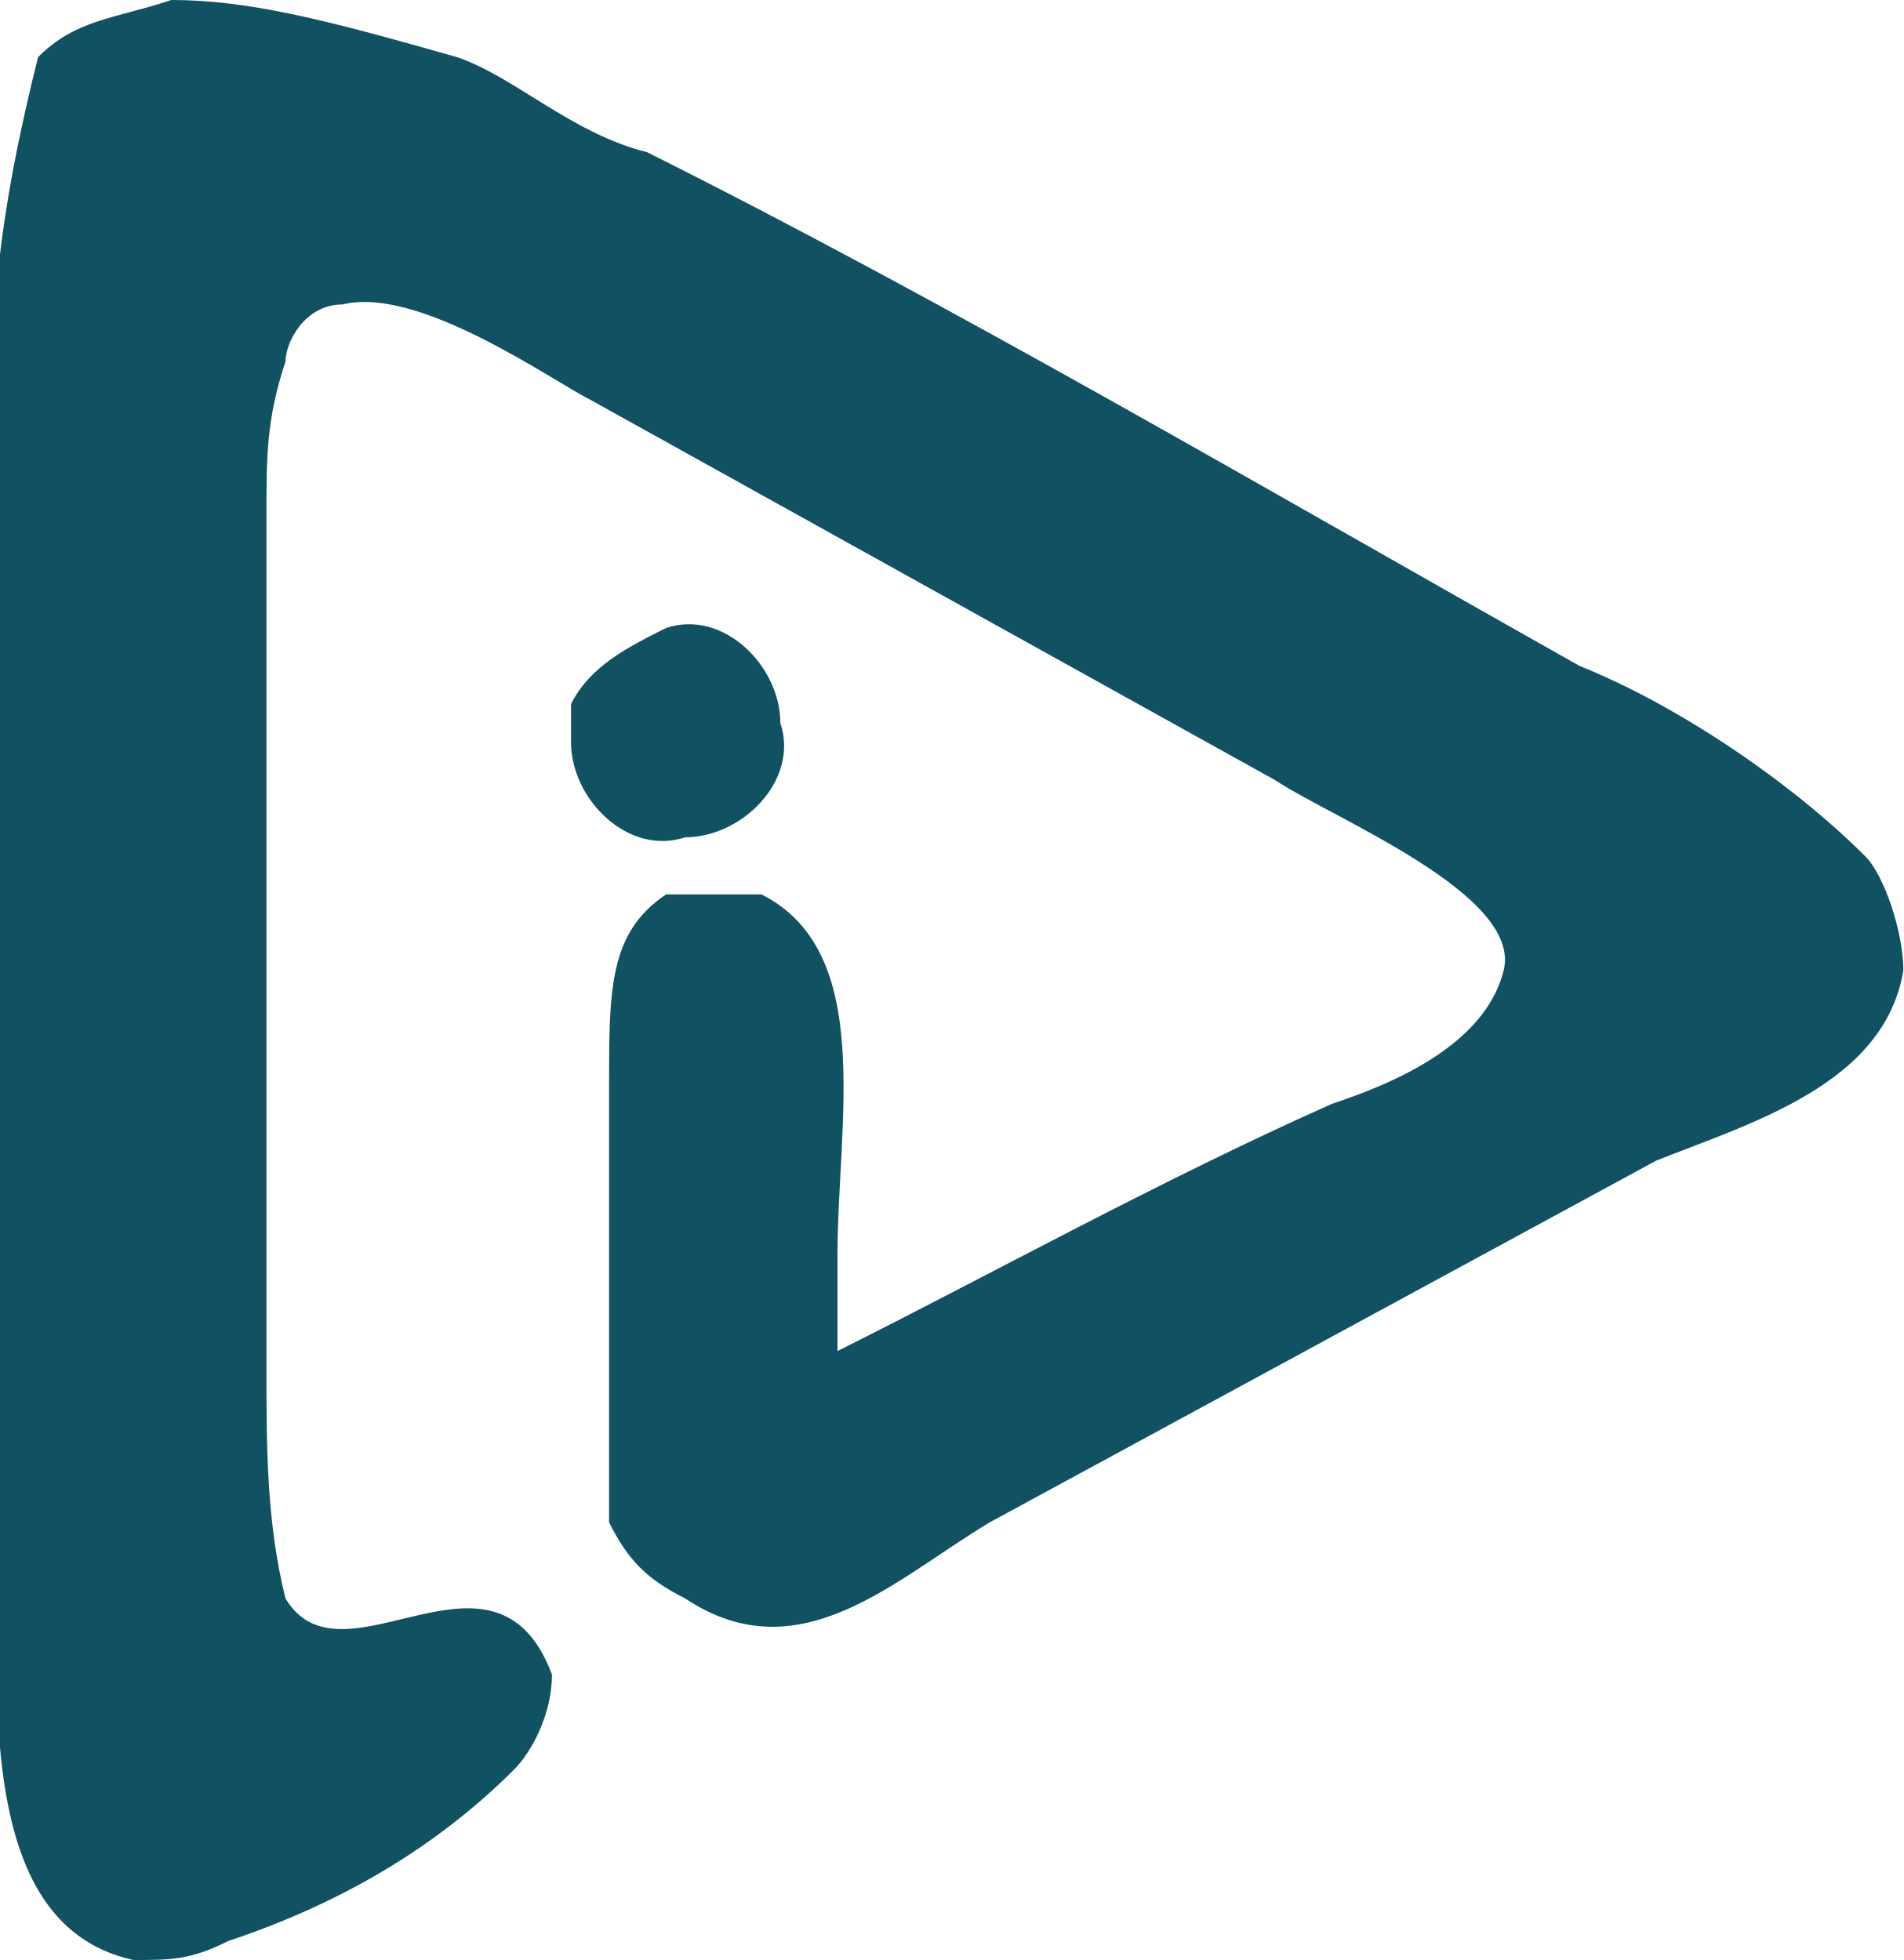
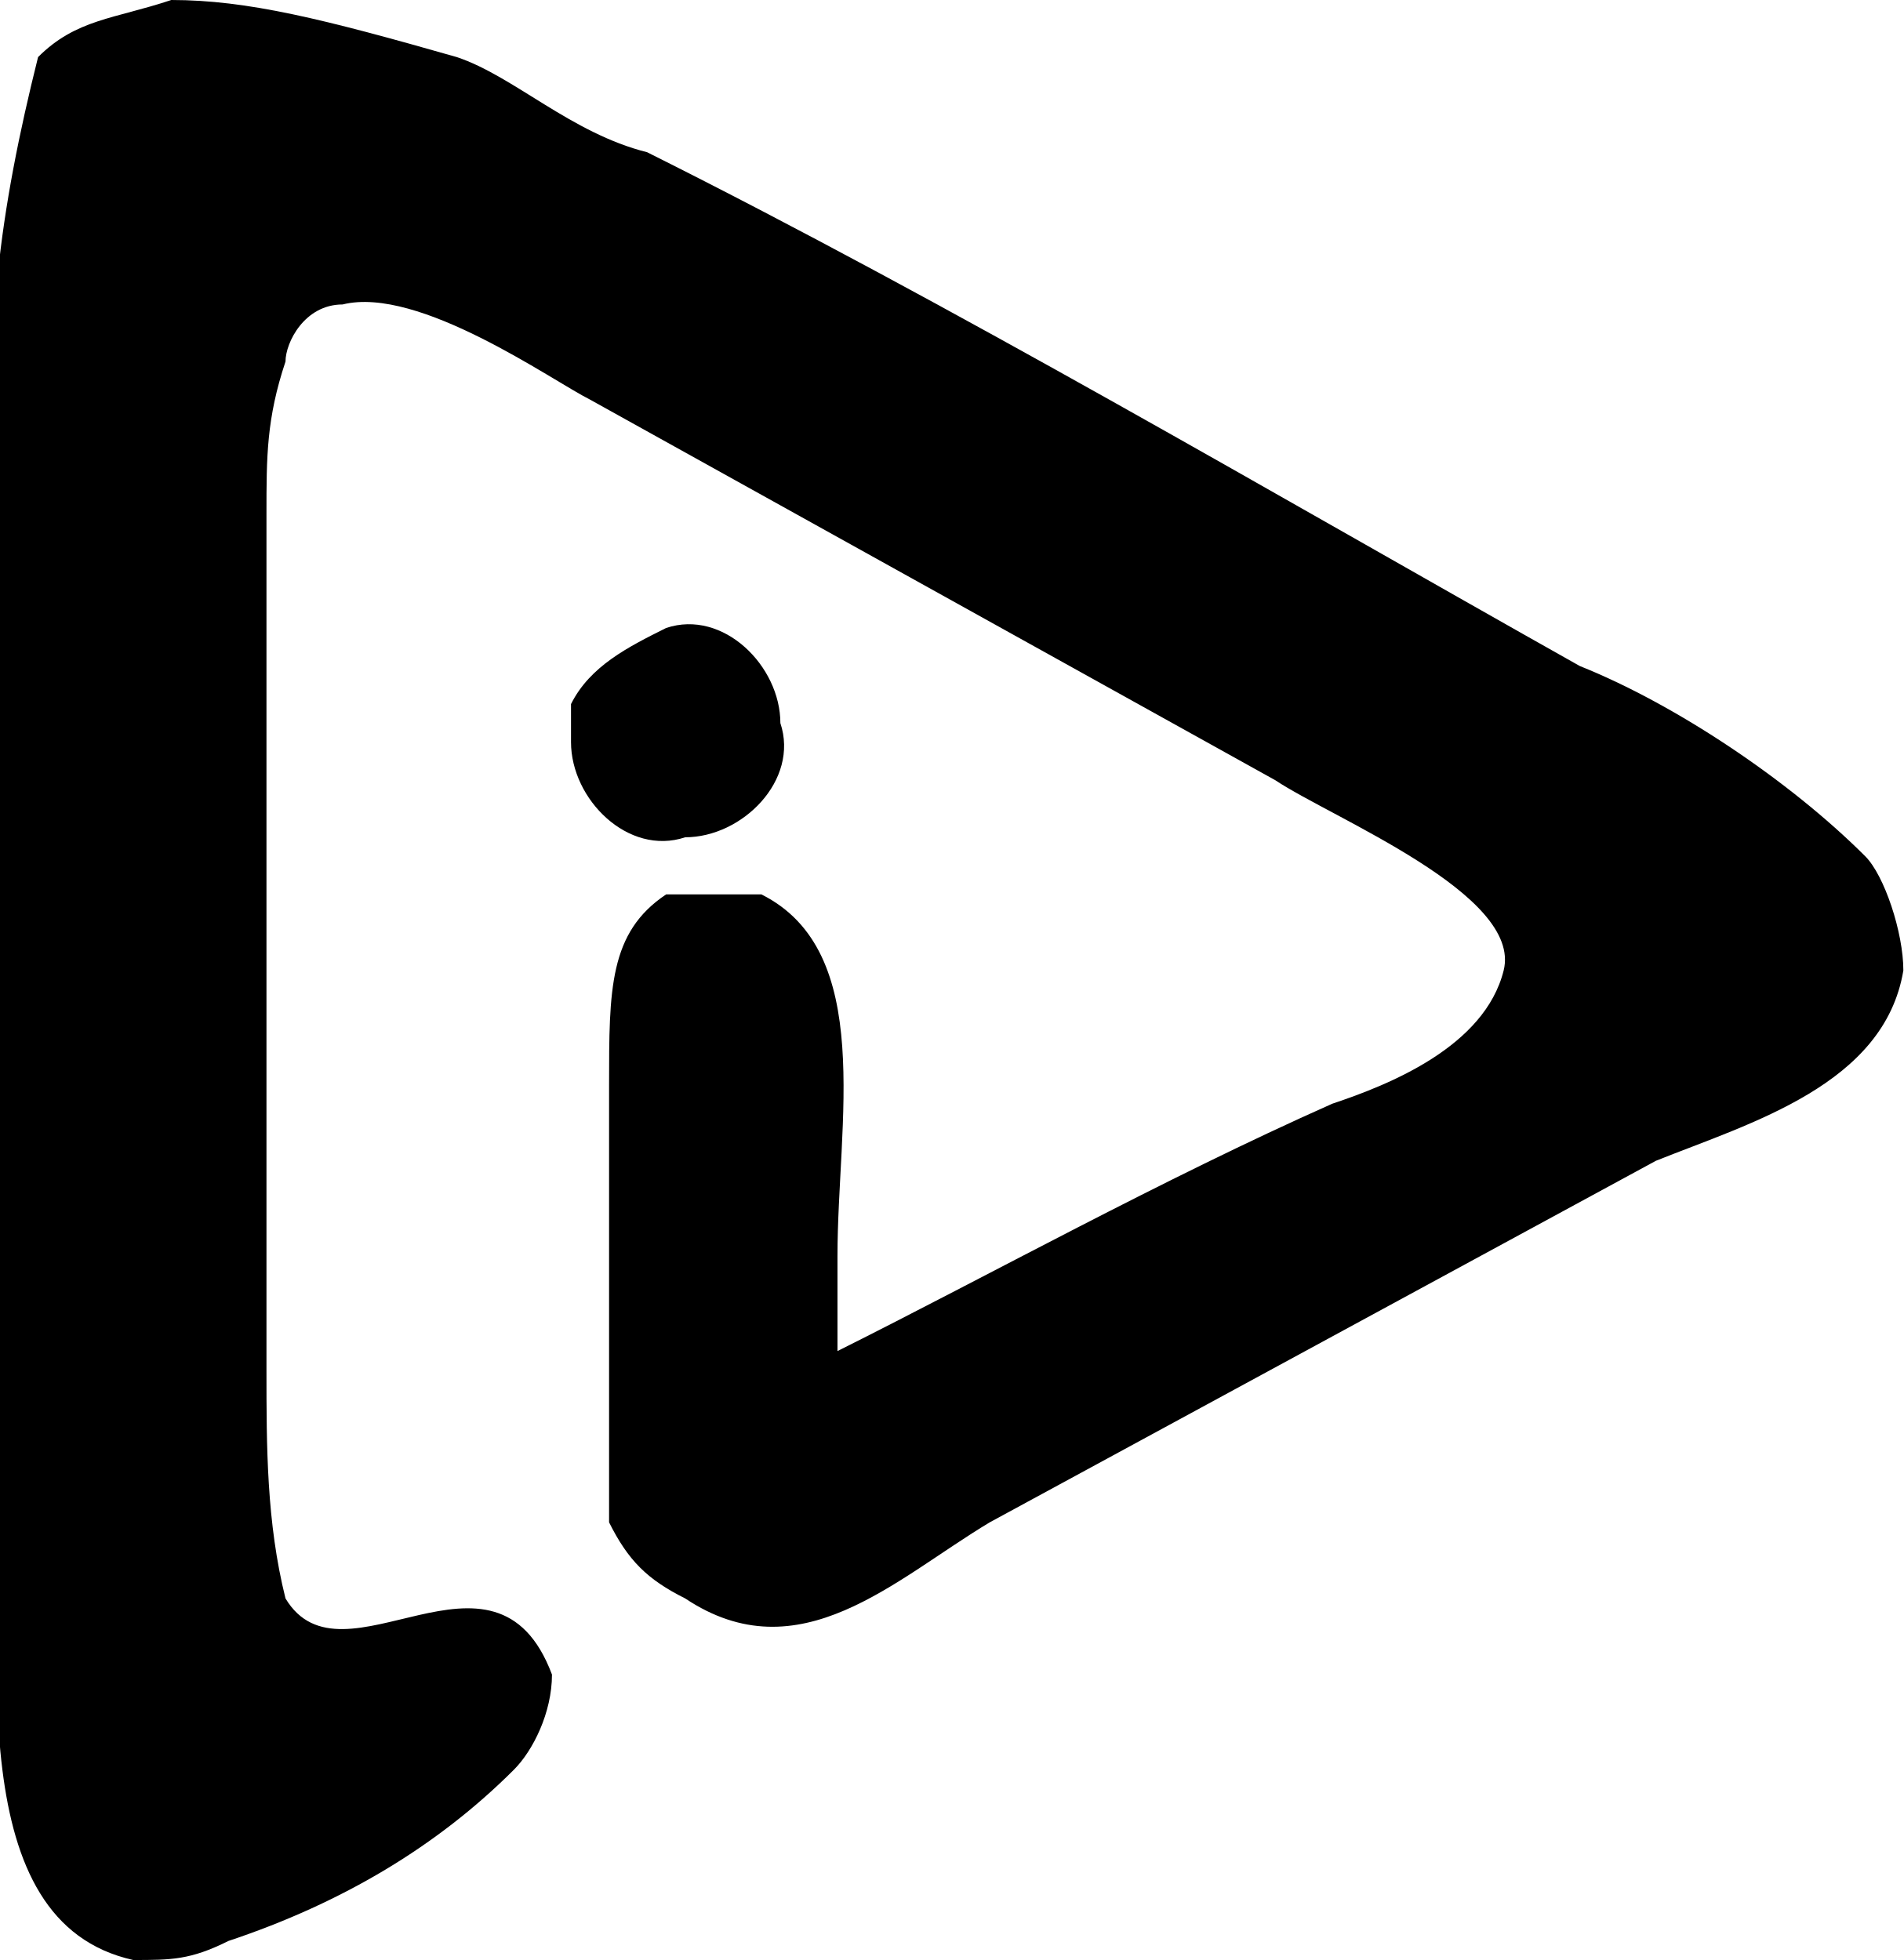
<svg xmlns="http://www.w3.org/2000/svg" version="1.1" id="Layer_1" focusable="false" x="0px" y="0px" viewBox="0 0 10 10.3" style="enable-background:new 0 0 10 10.3;" xml:space="preserve">
-   <style type="text/css">
- 	.st0{fill:#115262;}
- </style>
  <path class="st0" d="M0.9,0C0.6,0.1,0.4,0.1,0.2,0.3C0,1.1-0.1,1.8,0,2.6v5.1c0,1-0.2,2.4,0.7,2.6c0.2,0,0.3,0,0.5-0.1  C1.8,10,2.3,9.7,2.7,9.3C2.8,9.2,2.9,9,2.9,8.8C2.6,8,1.8,8.9,1.5,8.4C1.4,8,1.4,7.6,1.4,7.2V2.7c0-0.3,0-0.5,0.1-0.8  c0-0.1,0.1-0.3,0.3-0.3C2.2,1.5,2.9,2,3.1,2.1l3.6,2C7,4.3,8,4.7,7.9,5.1C7.8,5.5,7.3,5.7,7,5.8C6.1,6.2,5.2,6.7,4.4,7.1V6.6  C4.4,5.9,4.6,5,4,4.7c-0.2,0-0.3,0-0.5,0c-0.3,0.2-0.3,0.5-0.3,1v1.6c0,0.2,0,0.4,0,0.7c0.1,0.2,0.2,0.3,0.4,0.4  C4.2,8.8,4.7,8.3,5.2,8l3.5-1.9c0.5-0.2,1.2-0.4,1.3-1c0-0.2-0.1-0.5-0.2-0.6c-0.4-0.4-1-0.8-1.5-1C6.7,2.6,5,1.6,3.4,0.8  C3,0.7,2.7,0.4,2.4,0.3C1.7,0.1,1.3,0,0.9,0L0.9,0z M3,3.7c0,0.1,0,0.1,0,0.2c0,0.3,0.3,0.6,0.6,0.5c0.3,0,0.6-0.3,0.5-0.6  c0-0.3-0.3-0.6-0.6-0.5C3.3,3.4,3.1,3.5,3,3.7z" />
</svg>
